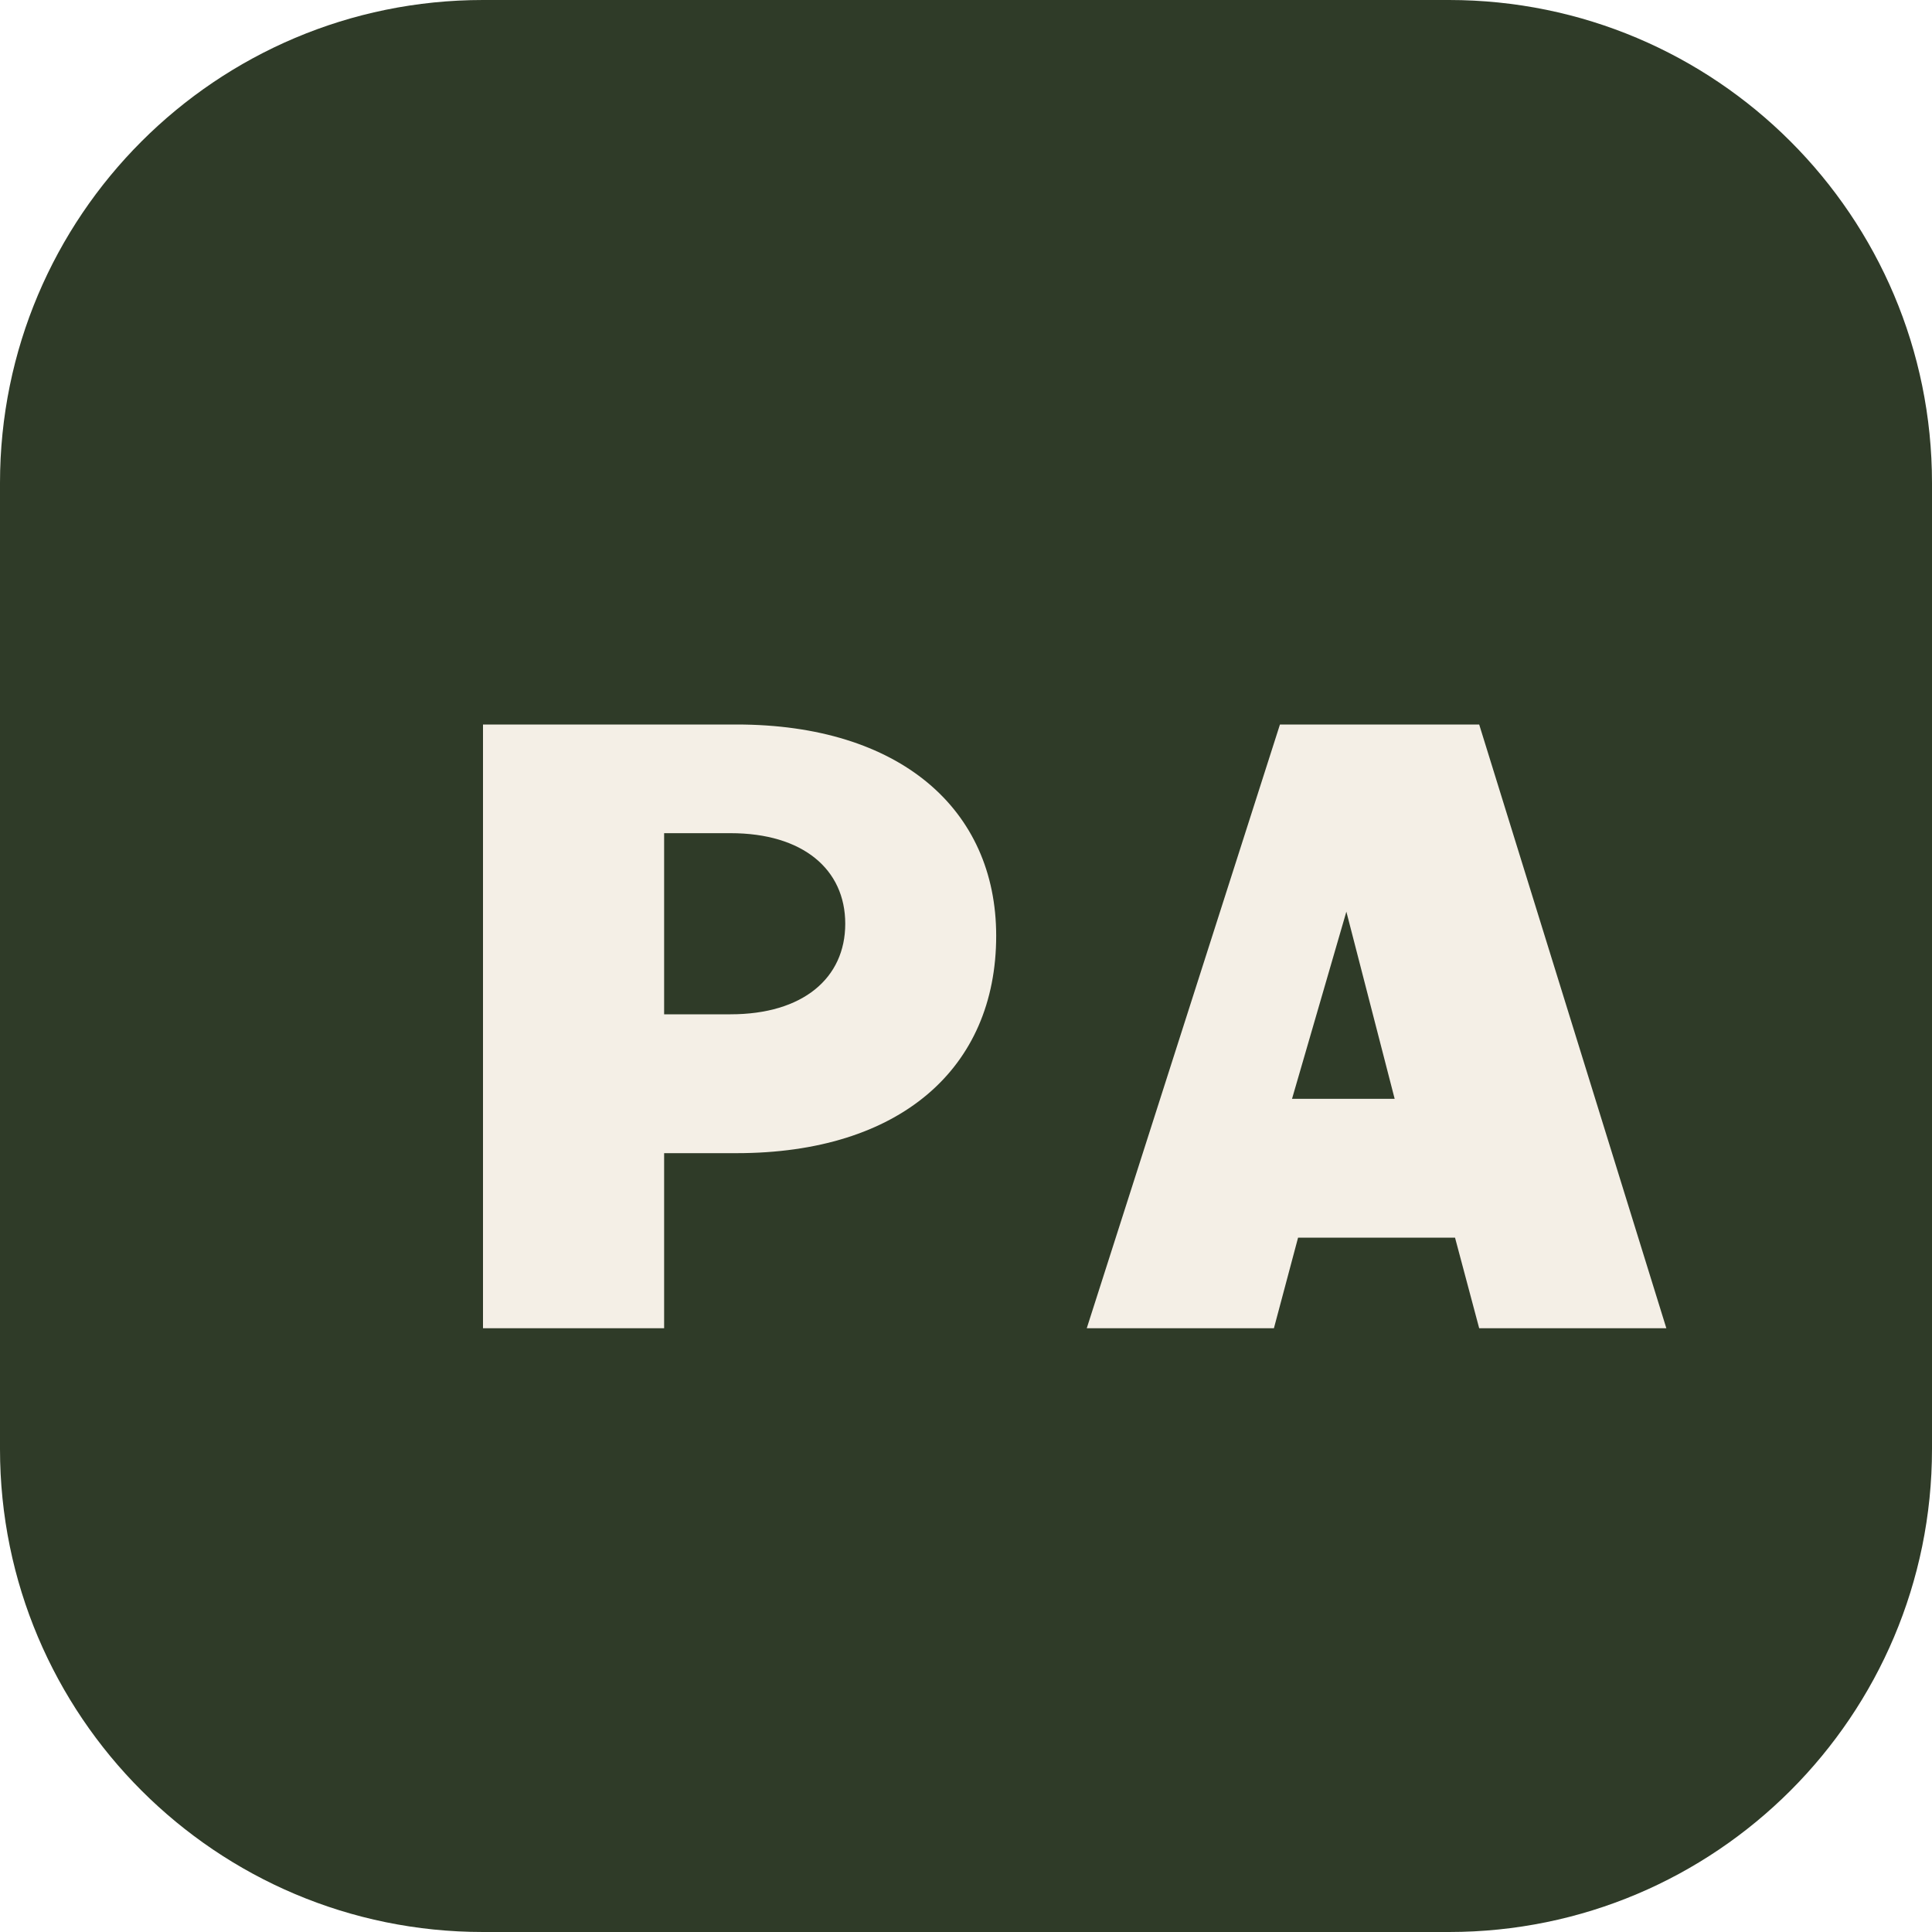
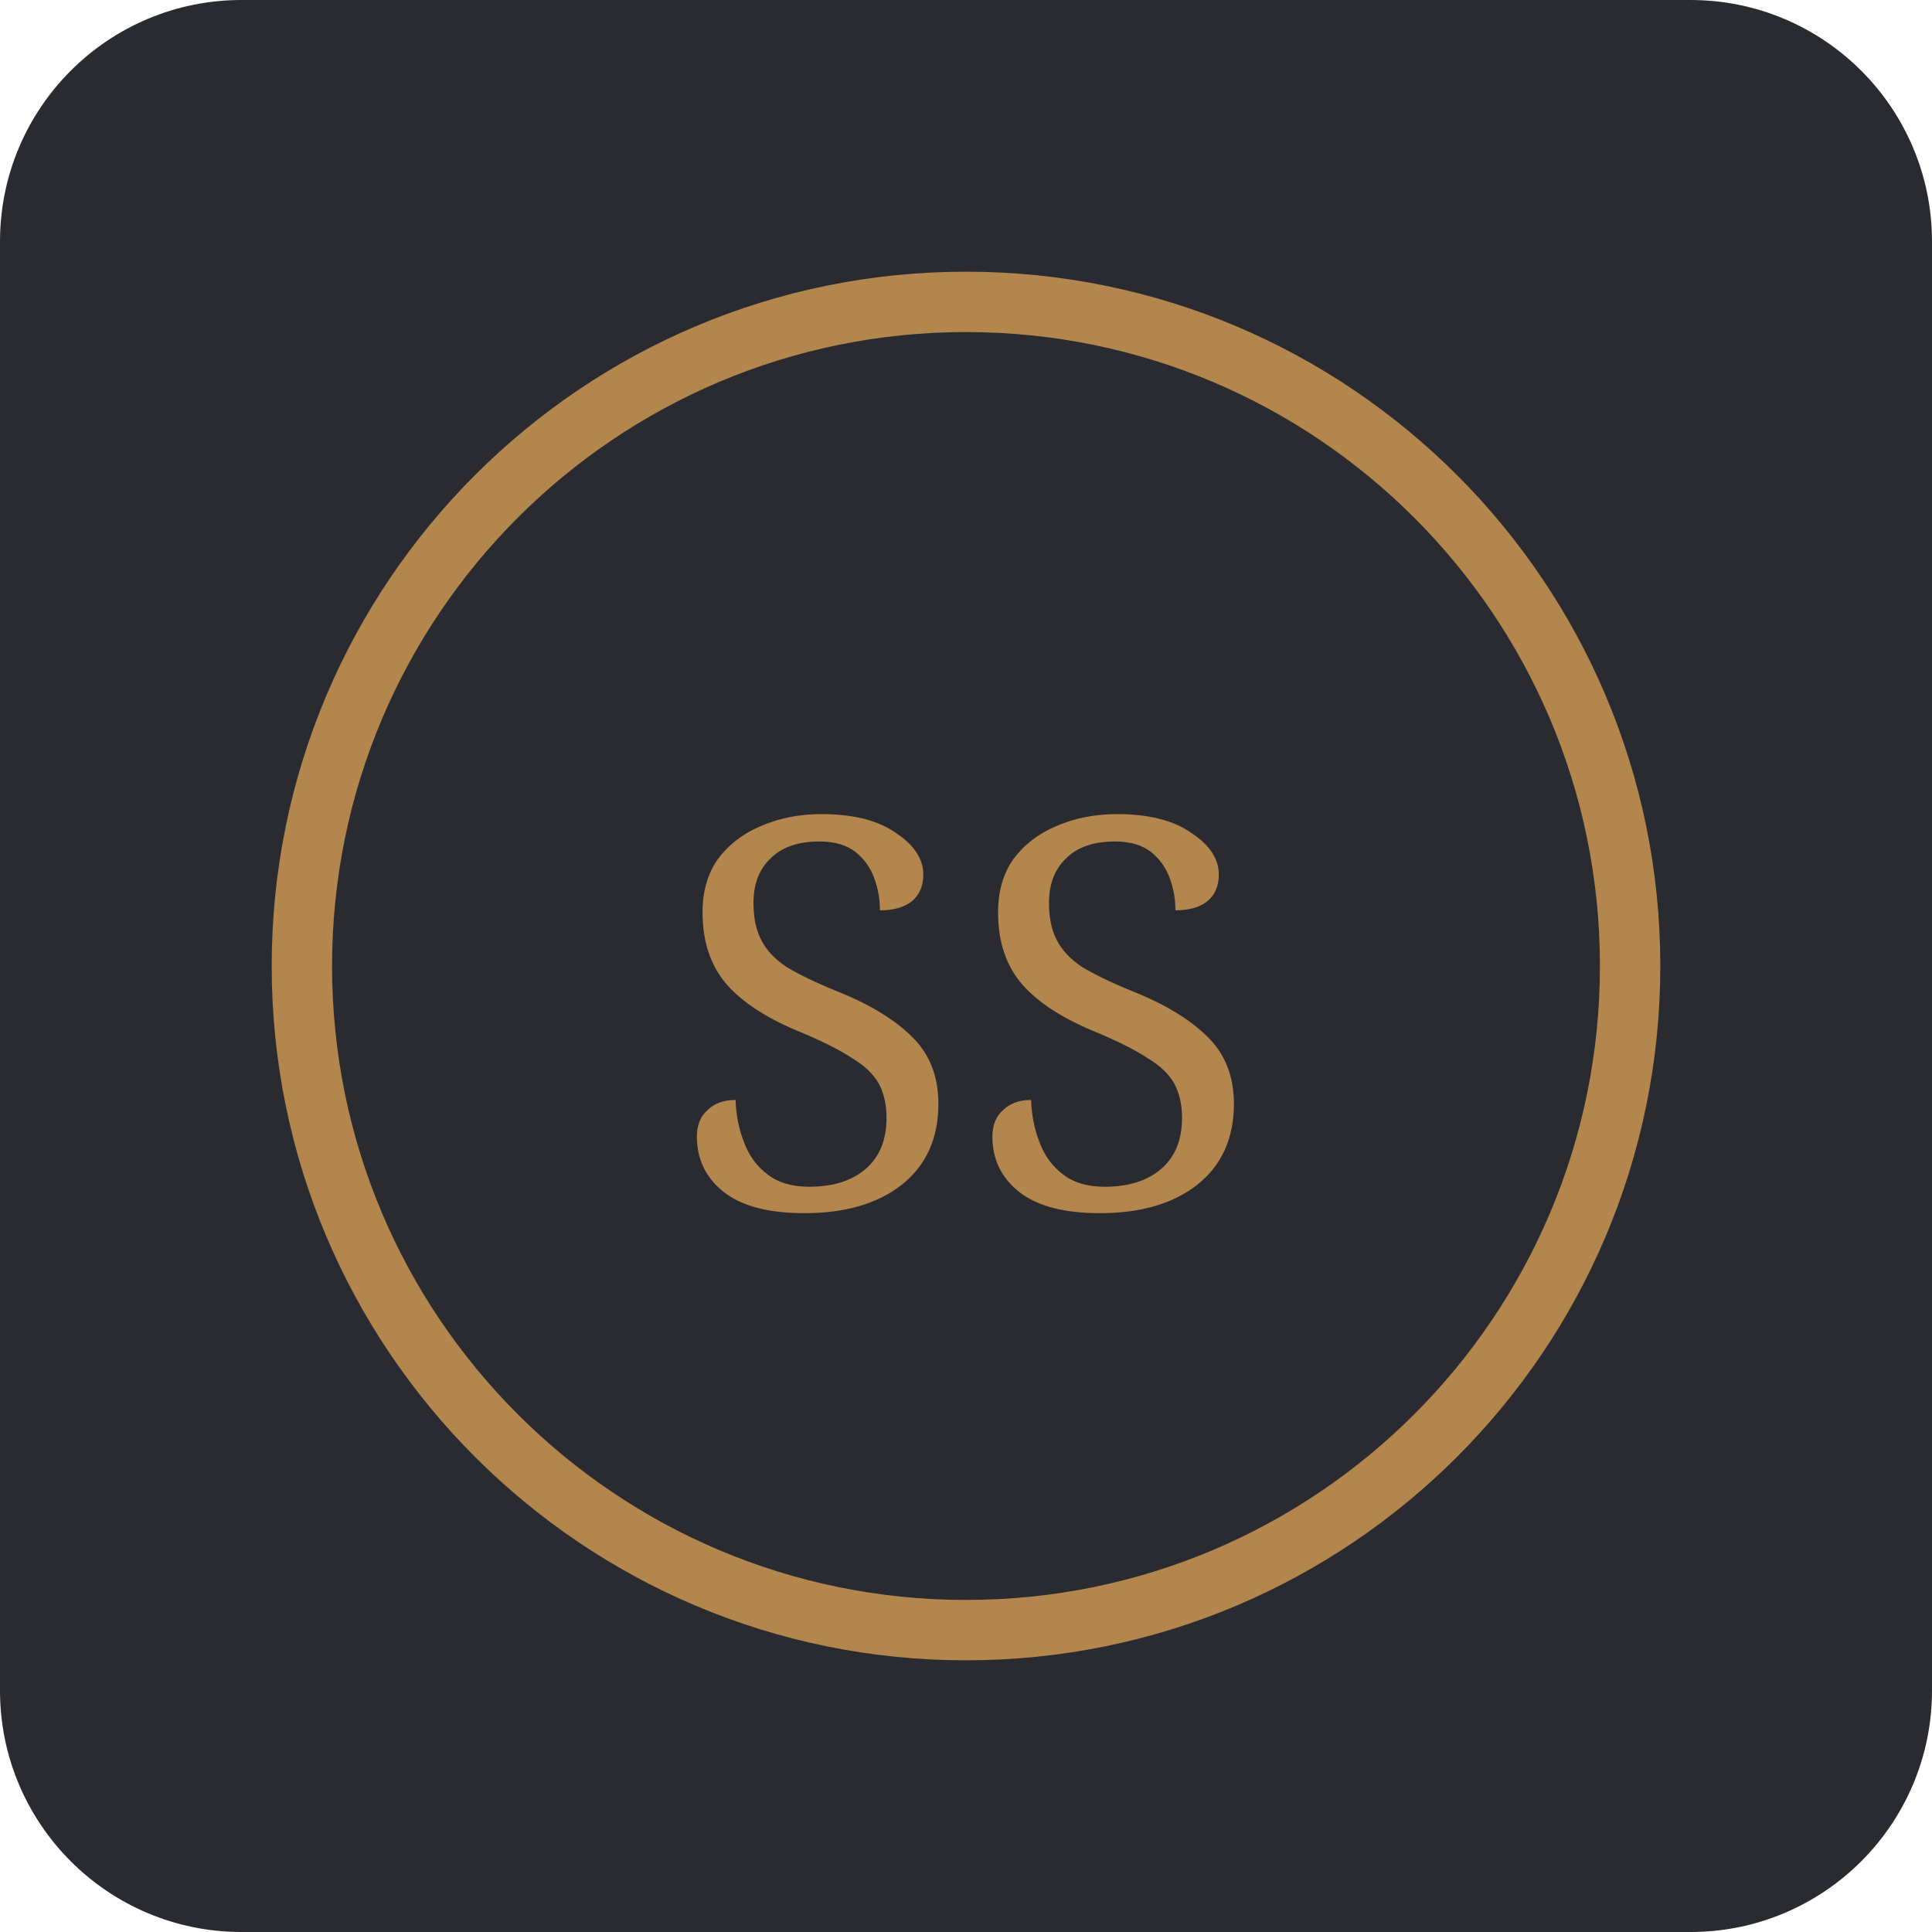
<svg xmlns="http://www.w3.org/2000/svg" viewBox="0 0 32 32">
-   <rect width="32" height="32" rx="8" fill="#2f3b28" />
-   <path d="M8 22 V12 h4.2c2.7 0 4.3 1.4 4.3 3.5 0 2.2-1.6 3.6-4.3 3.6H11V22H8zm3-5.2h1.1c1.2 0 1.9-.6 1.9-1.5s-.7-1.5-1.9-1.5H11v3zM18 22l3.2-10h3.3L27.6 22h-3.1l-.4-1.5h-2.6L21.1 22H18zm3.4-3.8h1.7l-.8-3.1-.9 3.1z" fill="#f4efe6" />
+   <rect width="32" height="32" rx="4" fill="#2a2a31" />
+   <circle cx="16" cy="16" r="11" fill="none" stroke="#b2864d" stroke-width="1" />
+   <text x="16" y="20" text-anchor="middle" font-family="Georgia, serif" font-size="9" fill="#b2864d">SS</text>
</svg>
